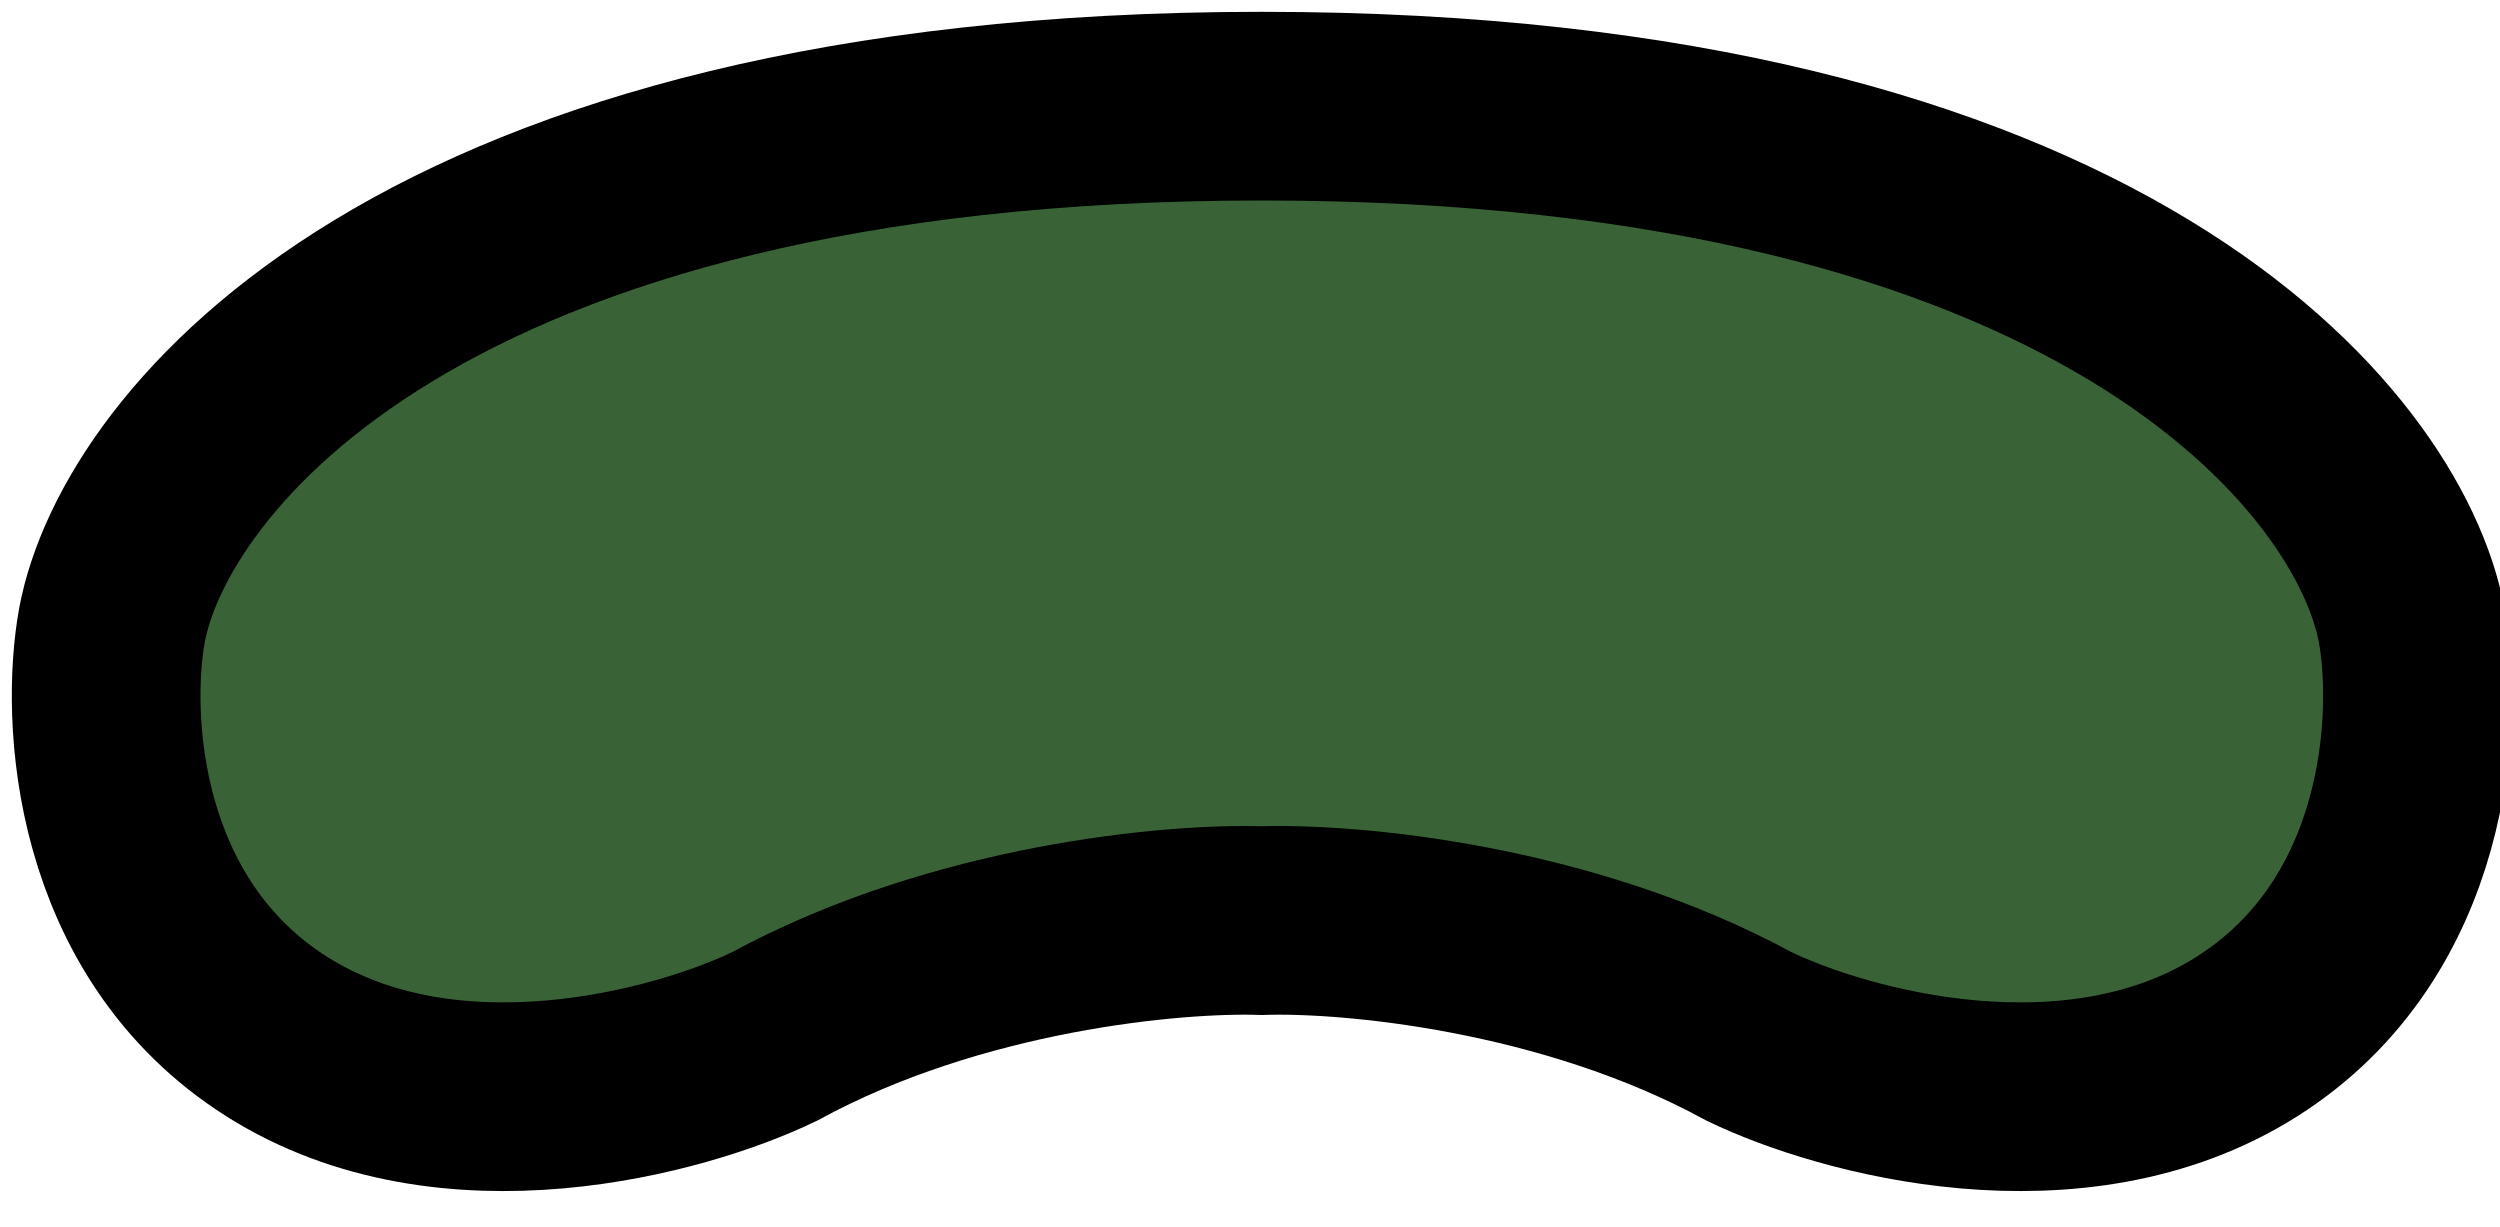
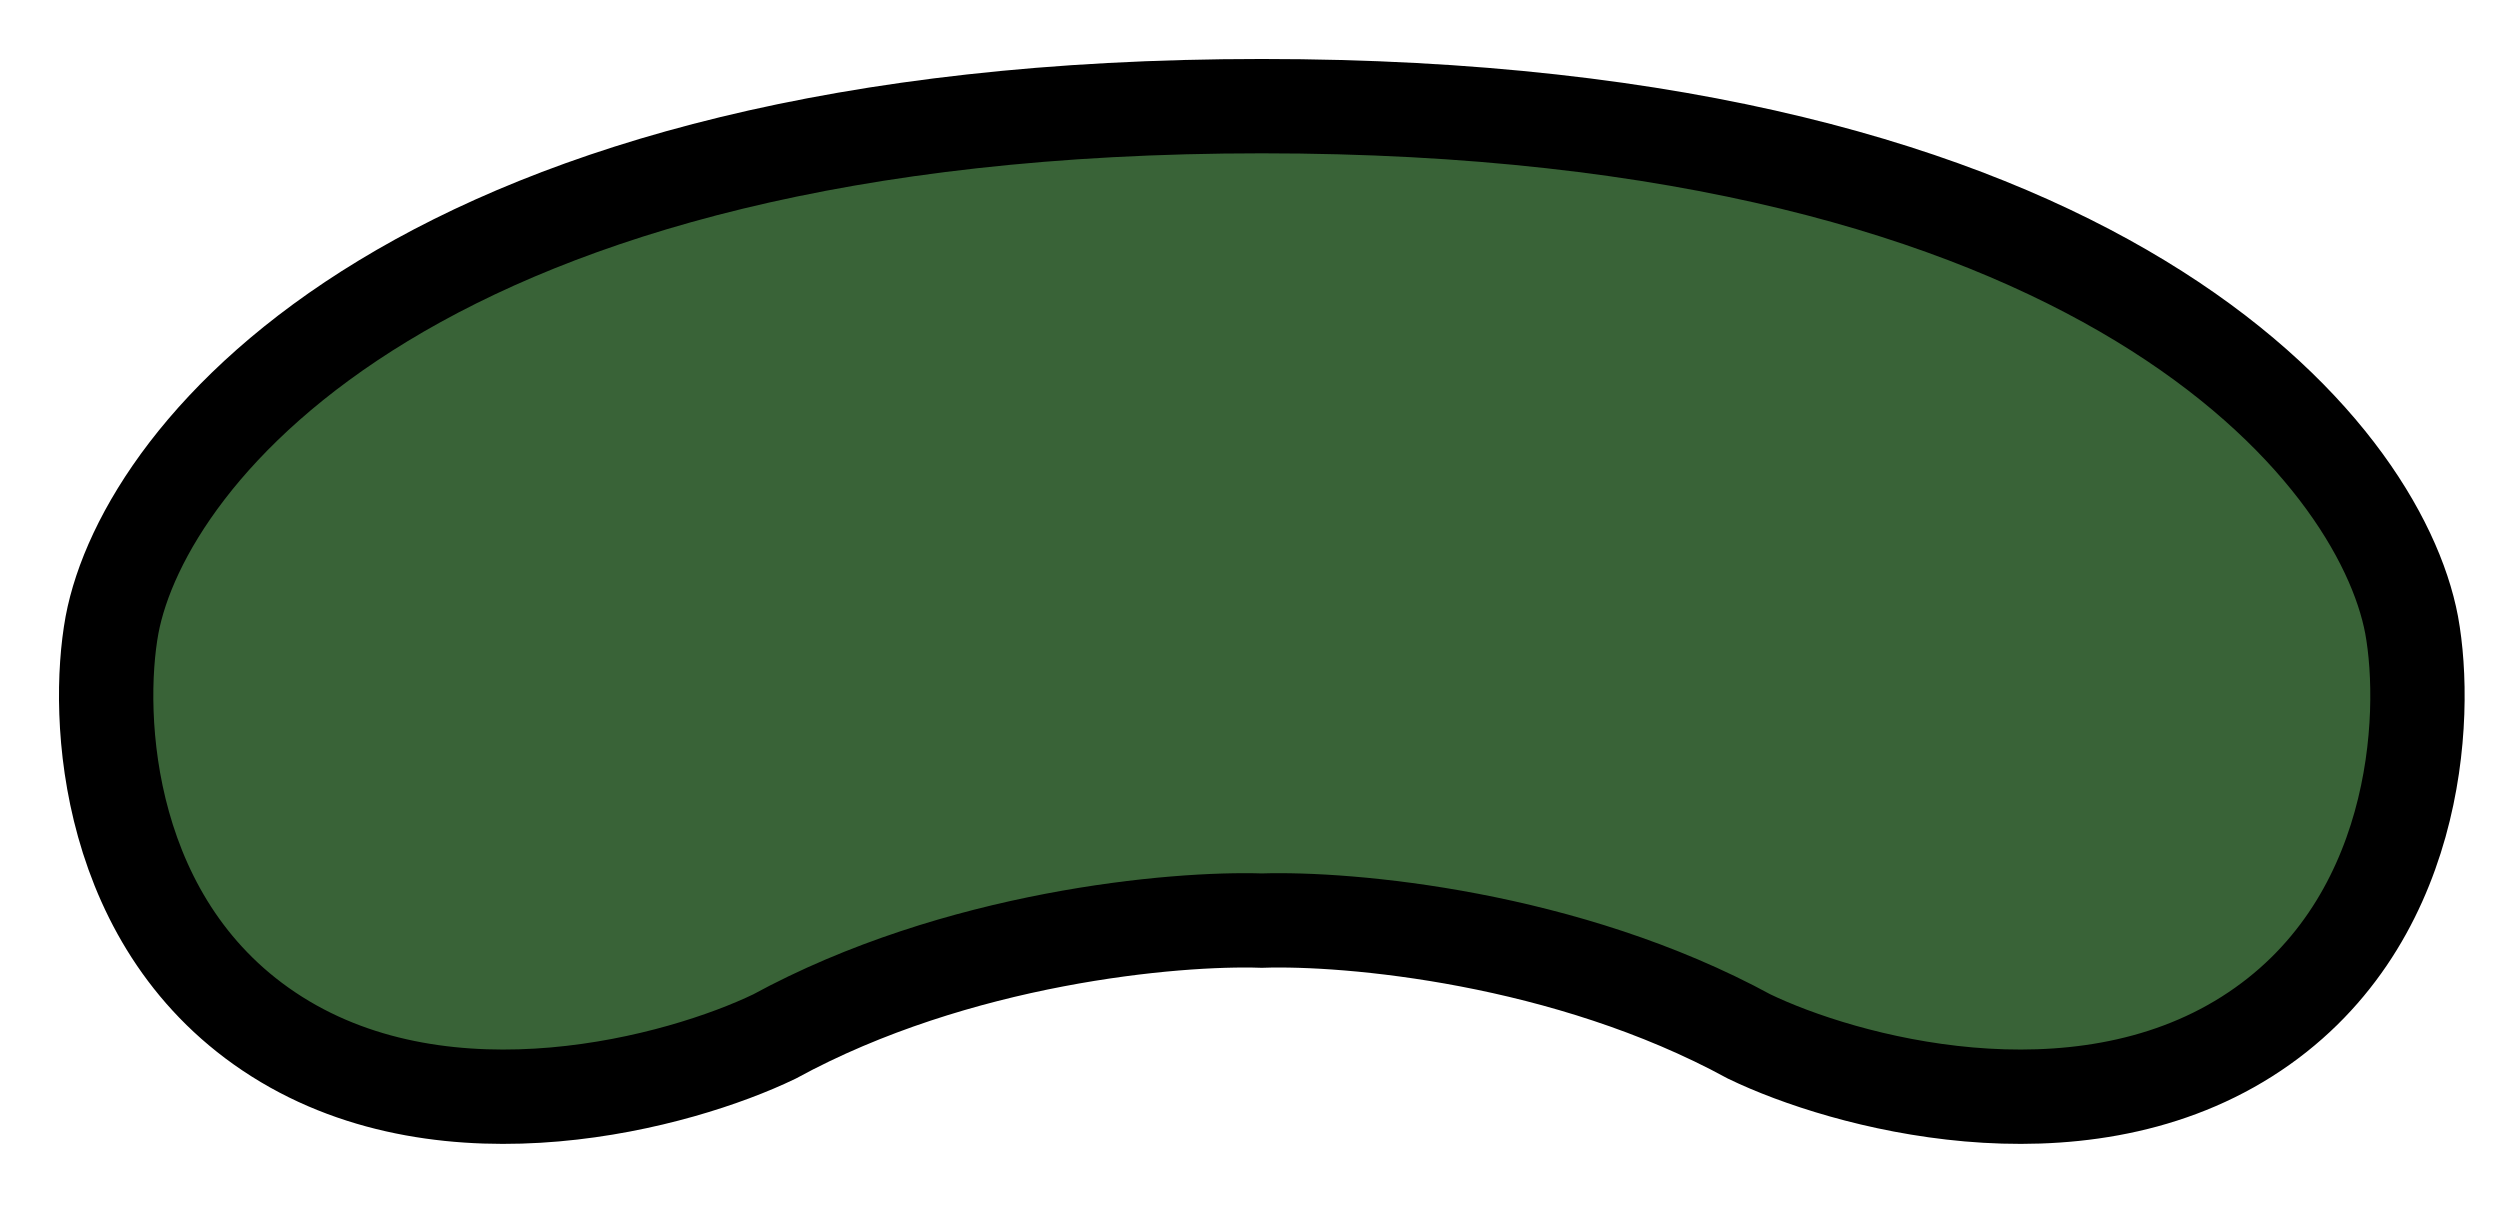
<svg xmlns="http://www.w3.org/2000/svg" width="106" height="52" viewBox="342 261 106 52" fill="none">
-   <path d="M374.832 304.95C382.586 300.722 391.842 299.911 395.501 300.034C399.16 299.911 408.416 300.722 416.171 304.95C420.162 306.875 429.969 309.57 437.268 304.95C444.566 300.329 444.965 291.39 444.253 287.499C442.875 280.166 431.195 265.501 395.501 265.501C359.807 265.501 348.127 280.166 346.749 287.499C346.037 291.39 346.436 300.329 353.734 304.95C361.033 309.57 370.84 306.875 374.832 304.95Z" fill="#396337" stroke="black" stroke-width="8" stroke-linecap="round" />
+   <path d="M374.832 304.95C382.586 300.722 391.842 299.911 395.501 300.034C399.16 299.911 408.416 300.722 416.171 304.95C420.162 306.875 429.969 309.57 437.268 304.95C444.566 300.329 444.965 291.39 444.253 287.499C442.875 280.166 431.195 265.501 395.501 265.501C359.807 265.501 348.127 280.166 346.749 287.499C346.037 291.39 346.436 300.329 353.734 304.95C361.033 309.57 370.84 306.875 374.832 304.95Z" fill="#396337" stroke="black" stroke-width="4" stroke-linecap="round" />
</svg>
